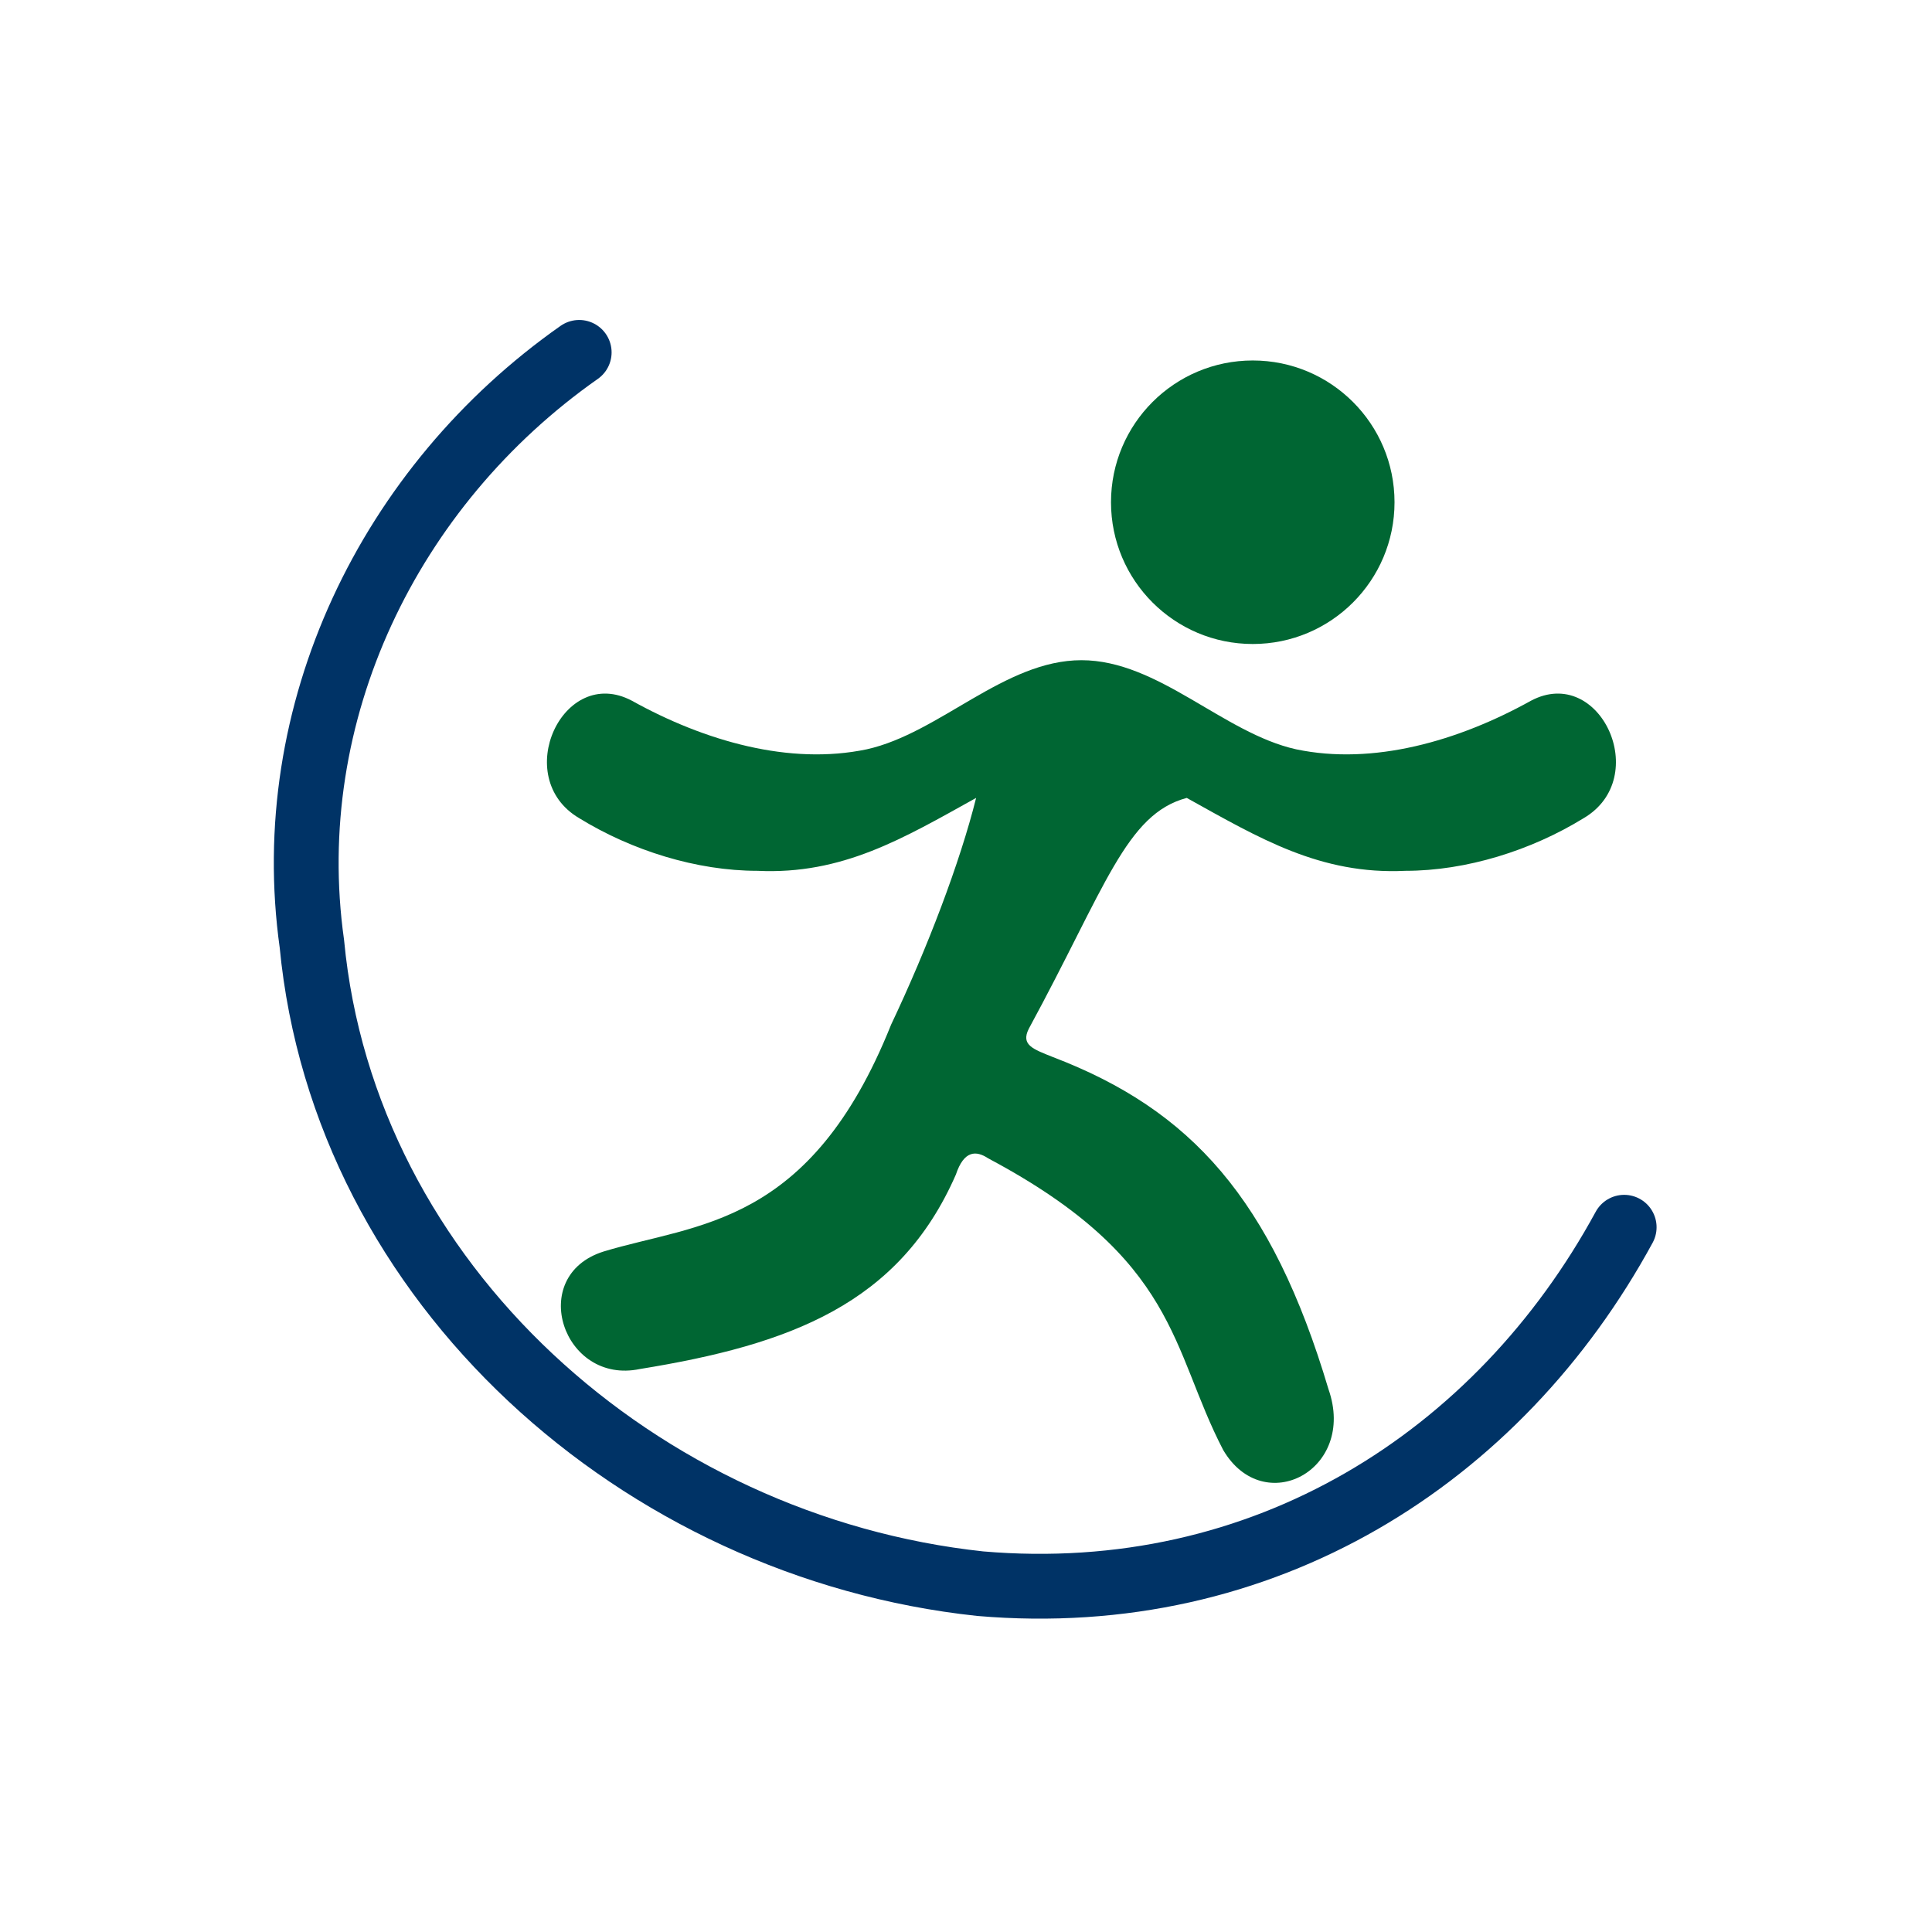
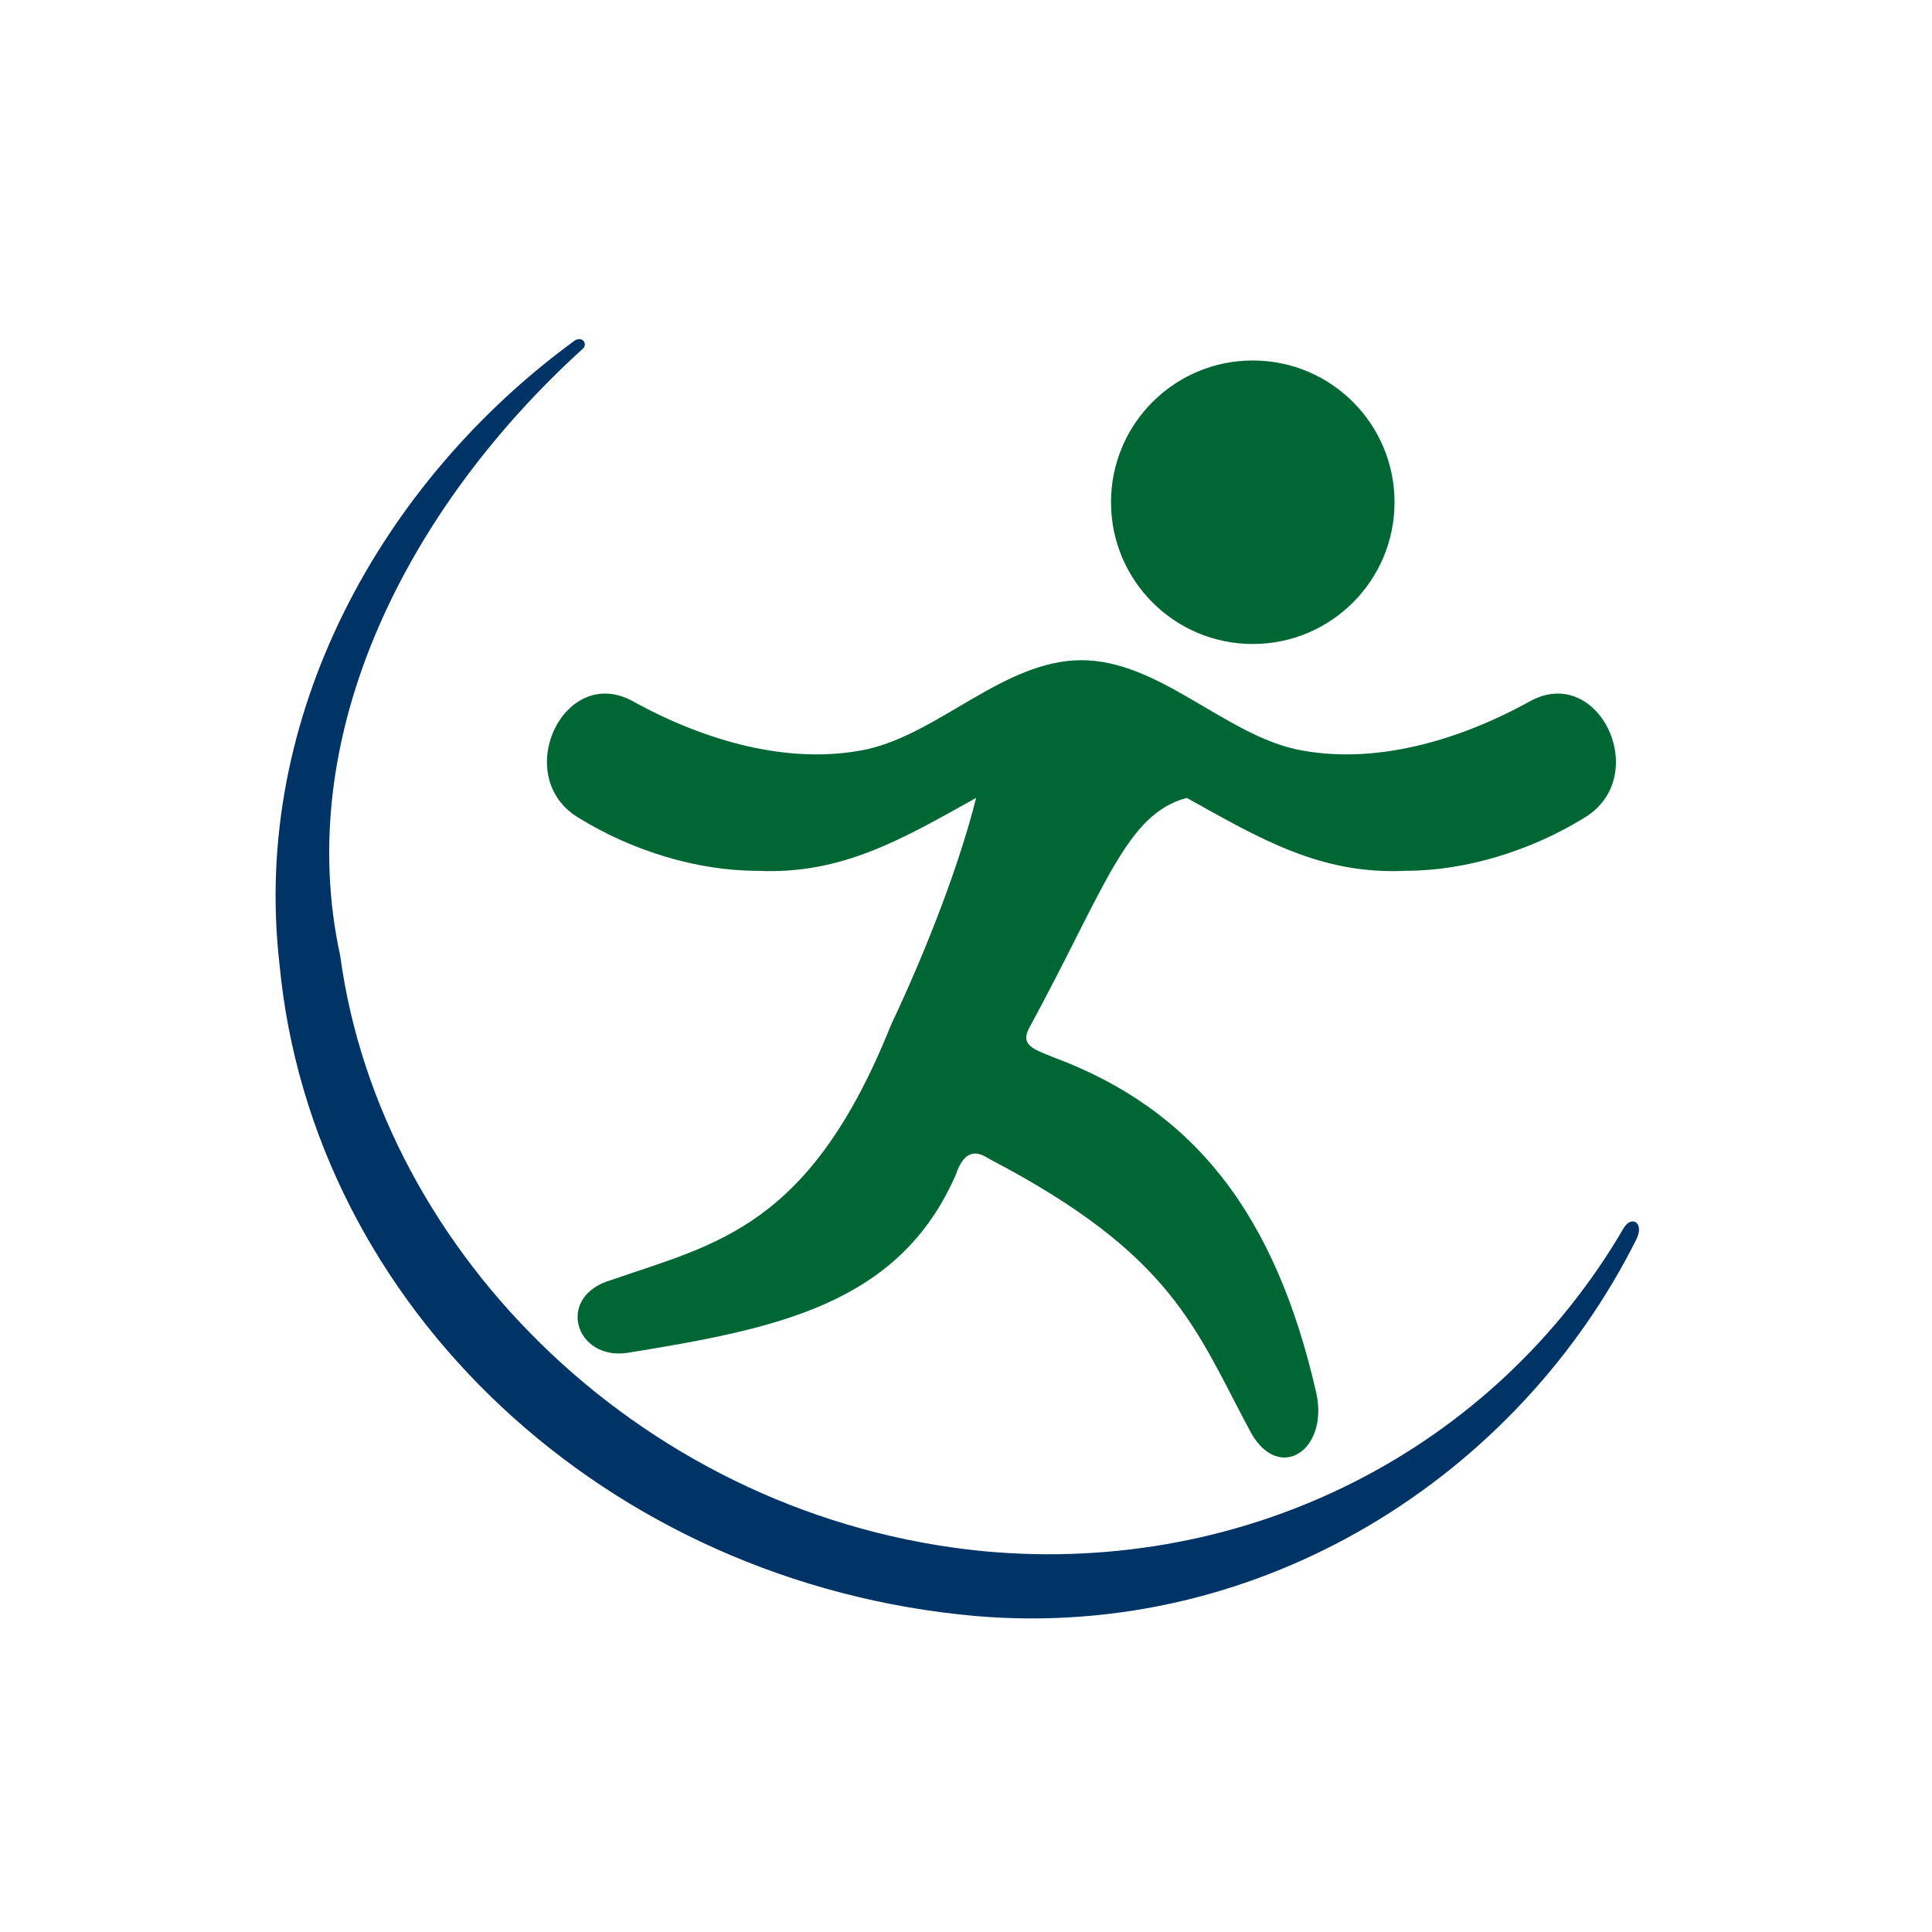
<svg xmlns="http://www.w3.org/2000/svg" viewBox="10 27 477 477" width="100%" height="100%">
-   <path d="M 153 114 C 106 147 79 203 87 260 C 95 344 168 409 252 418 C 322 424 380 387 411 330" fill="none" stroke="#003366" stroke-width="16" stroke-linecap="round" />
+   <path fill="#003366" d="M 154 113 C 111 152 82 208 94 263 C 104 337 170 402 253 410 C 318 416 379 385 411 330 C 413 327 416 329 414 333 C 385 391 322 432 251 426 C 160 418 87 350 79 265 C 72 204 104 146 152 111 C 154 110 155 112 154 113 Z" />
  <circle cx="319.3" cy="151.0" r="35.0" fill="#006633" />
-   <path fill="#006633" d="M 251 224 C 233 234 218 243 197 242 C 182 242 166 237 153 229 C 136 219 149 191 166 200 C 184 210 205 216 224 212 C 242 208 258 190 277 190 C 296 190 312 208 330 212 C 349 216 370 210 388 200 C 405 191 418 219 401 229 C 388 237 372 242 357 242 C 336 243 321 234 303 224 C 288 228 283 246 264 281 C 262 285 265 286 270 288 C 304 301 324 323 338 370 C 345 390 322 402 312 385 C 299 360 301 338 254 313 C 251 311 248 311 246 317 C 232 349 205 359 168 365 C 149 369 140 342 159 336 C 182 329 210 330 230 280 C 239 261 247 240 251 224 Z" />
+   <path fill="#006633" d="M 251 224 C 233 234 218 243 197 242 C 182 242 166 237 153 229 C 136 219 149 191 166 200 C 184 210 205 216 224 212 C 242 208 258 190 277 190 C 296 190 312 208 330 212 C 349 216 370 210 388 200 C 405 191 418 219 401 229 C 388 237 372 242 357 242 C 336 243 321 234 303 224 C 288 228 283 246 264 281 C 262 285 265 286 270 288 C 305 301 325 327 335 371 C 338 385 326 393 319 381 C 305 355 300 337 254 313 C 251 311 248 311 246 317 C 232 349 202 355 165 361 C 152 363 147 347 161 343 C 187 334 210 330 230 280 C 239 261 247 240 251 224 Z" />
</svg>
